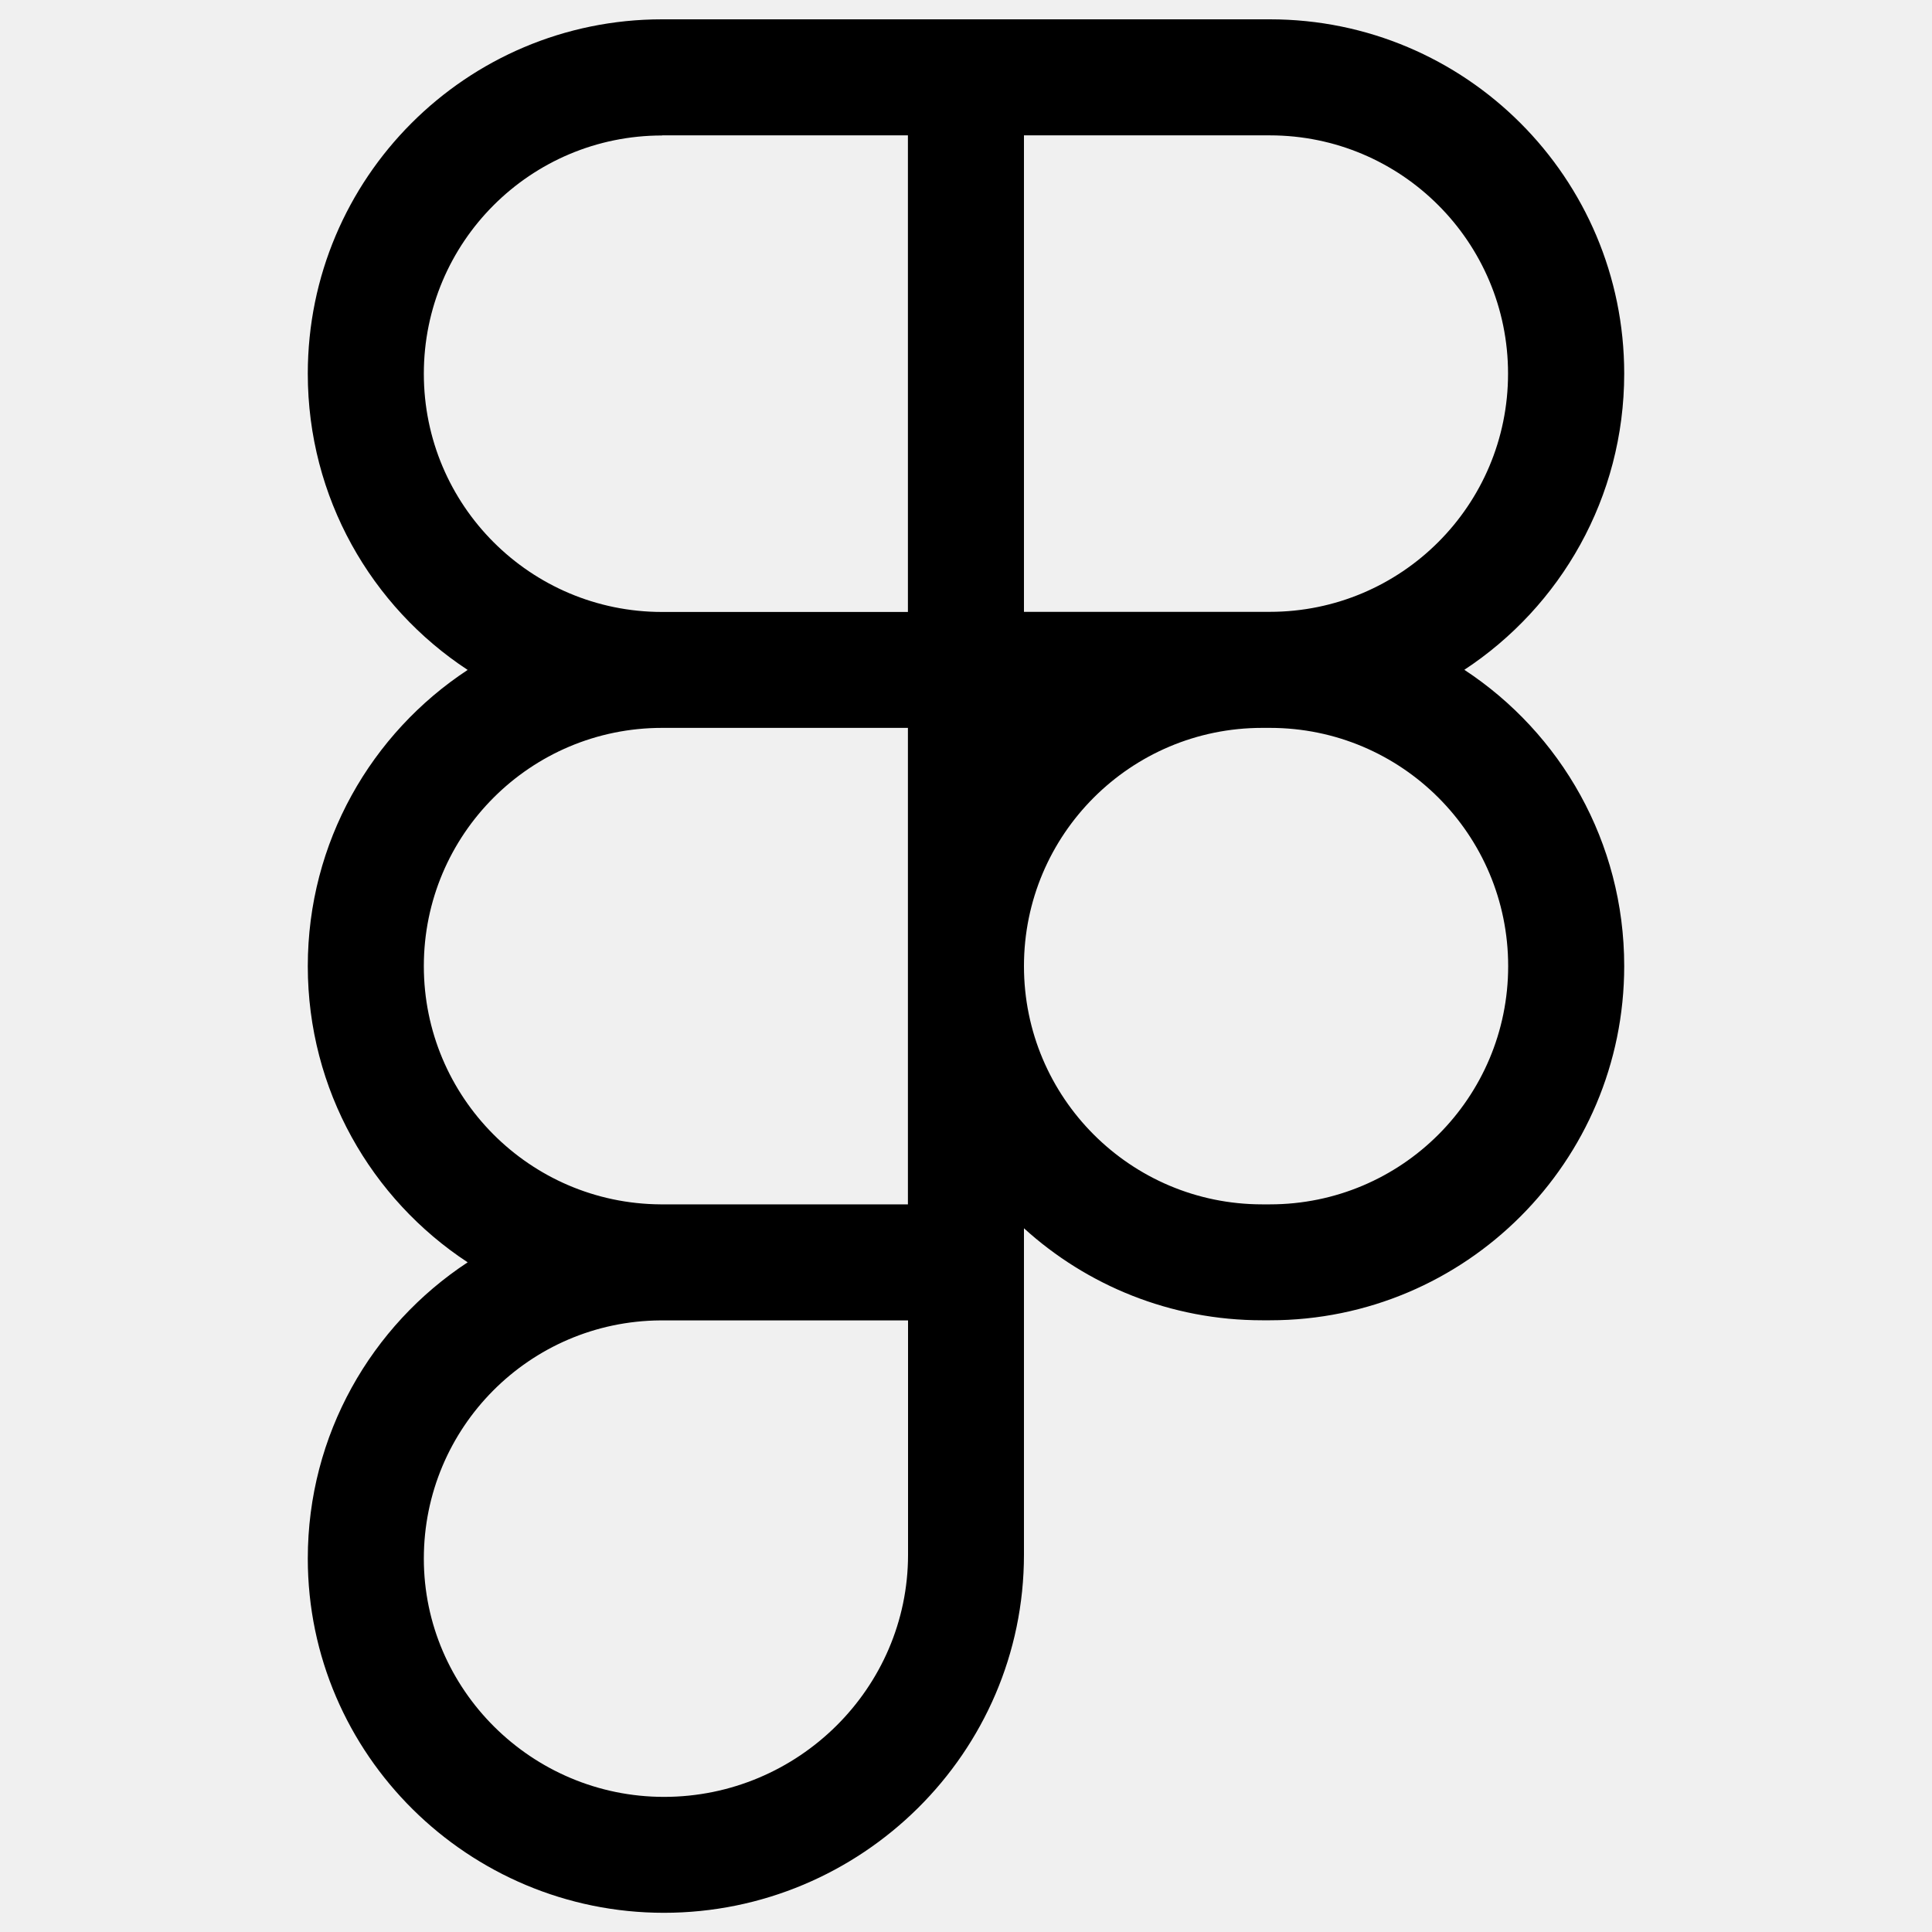
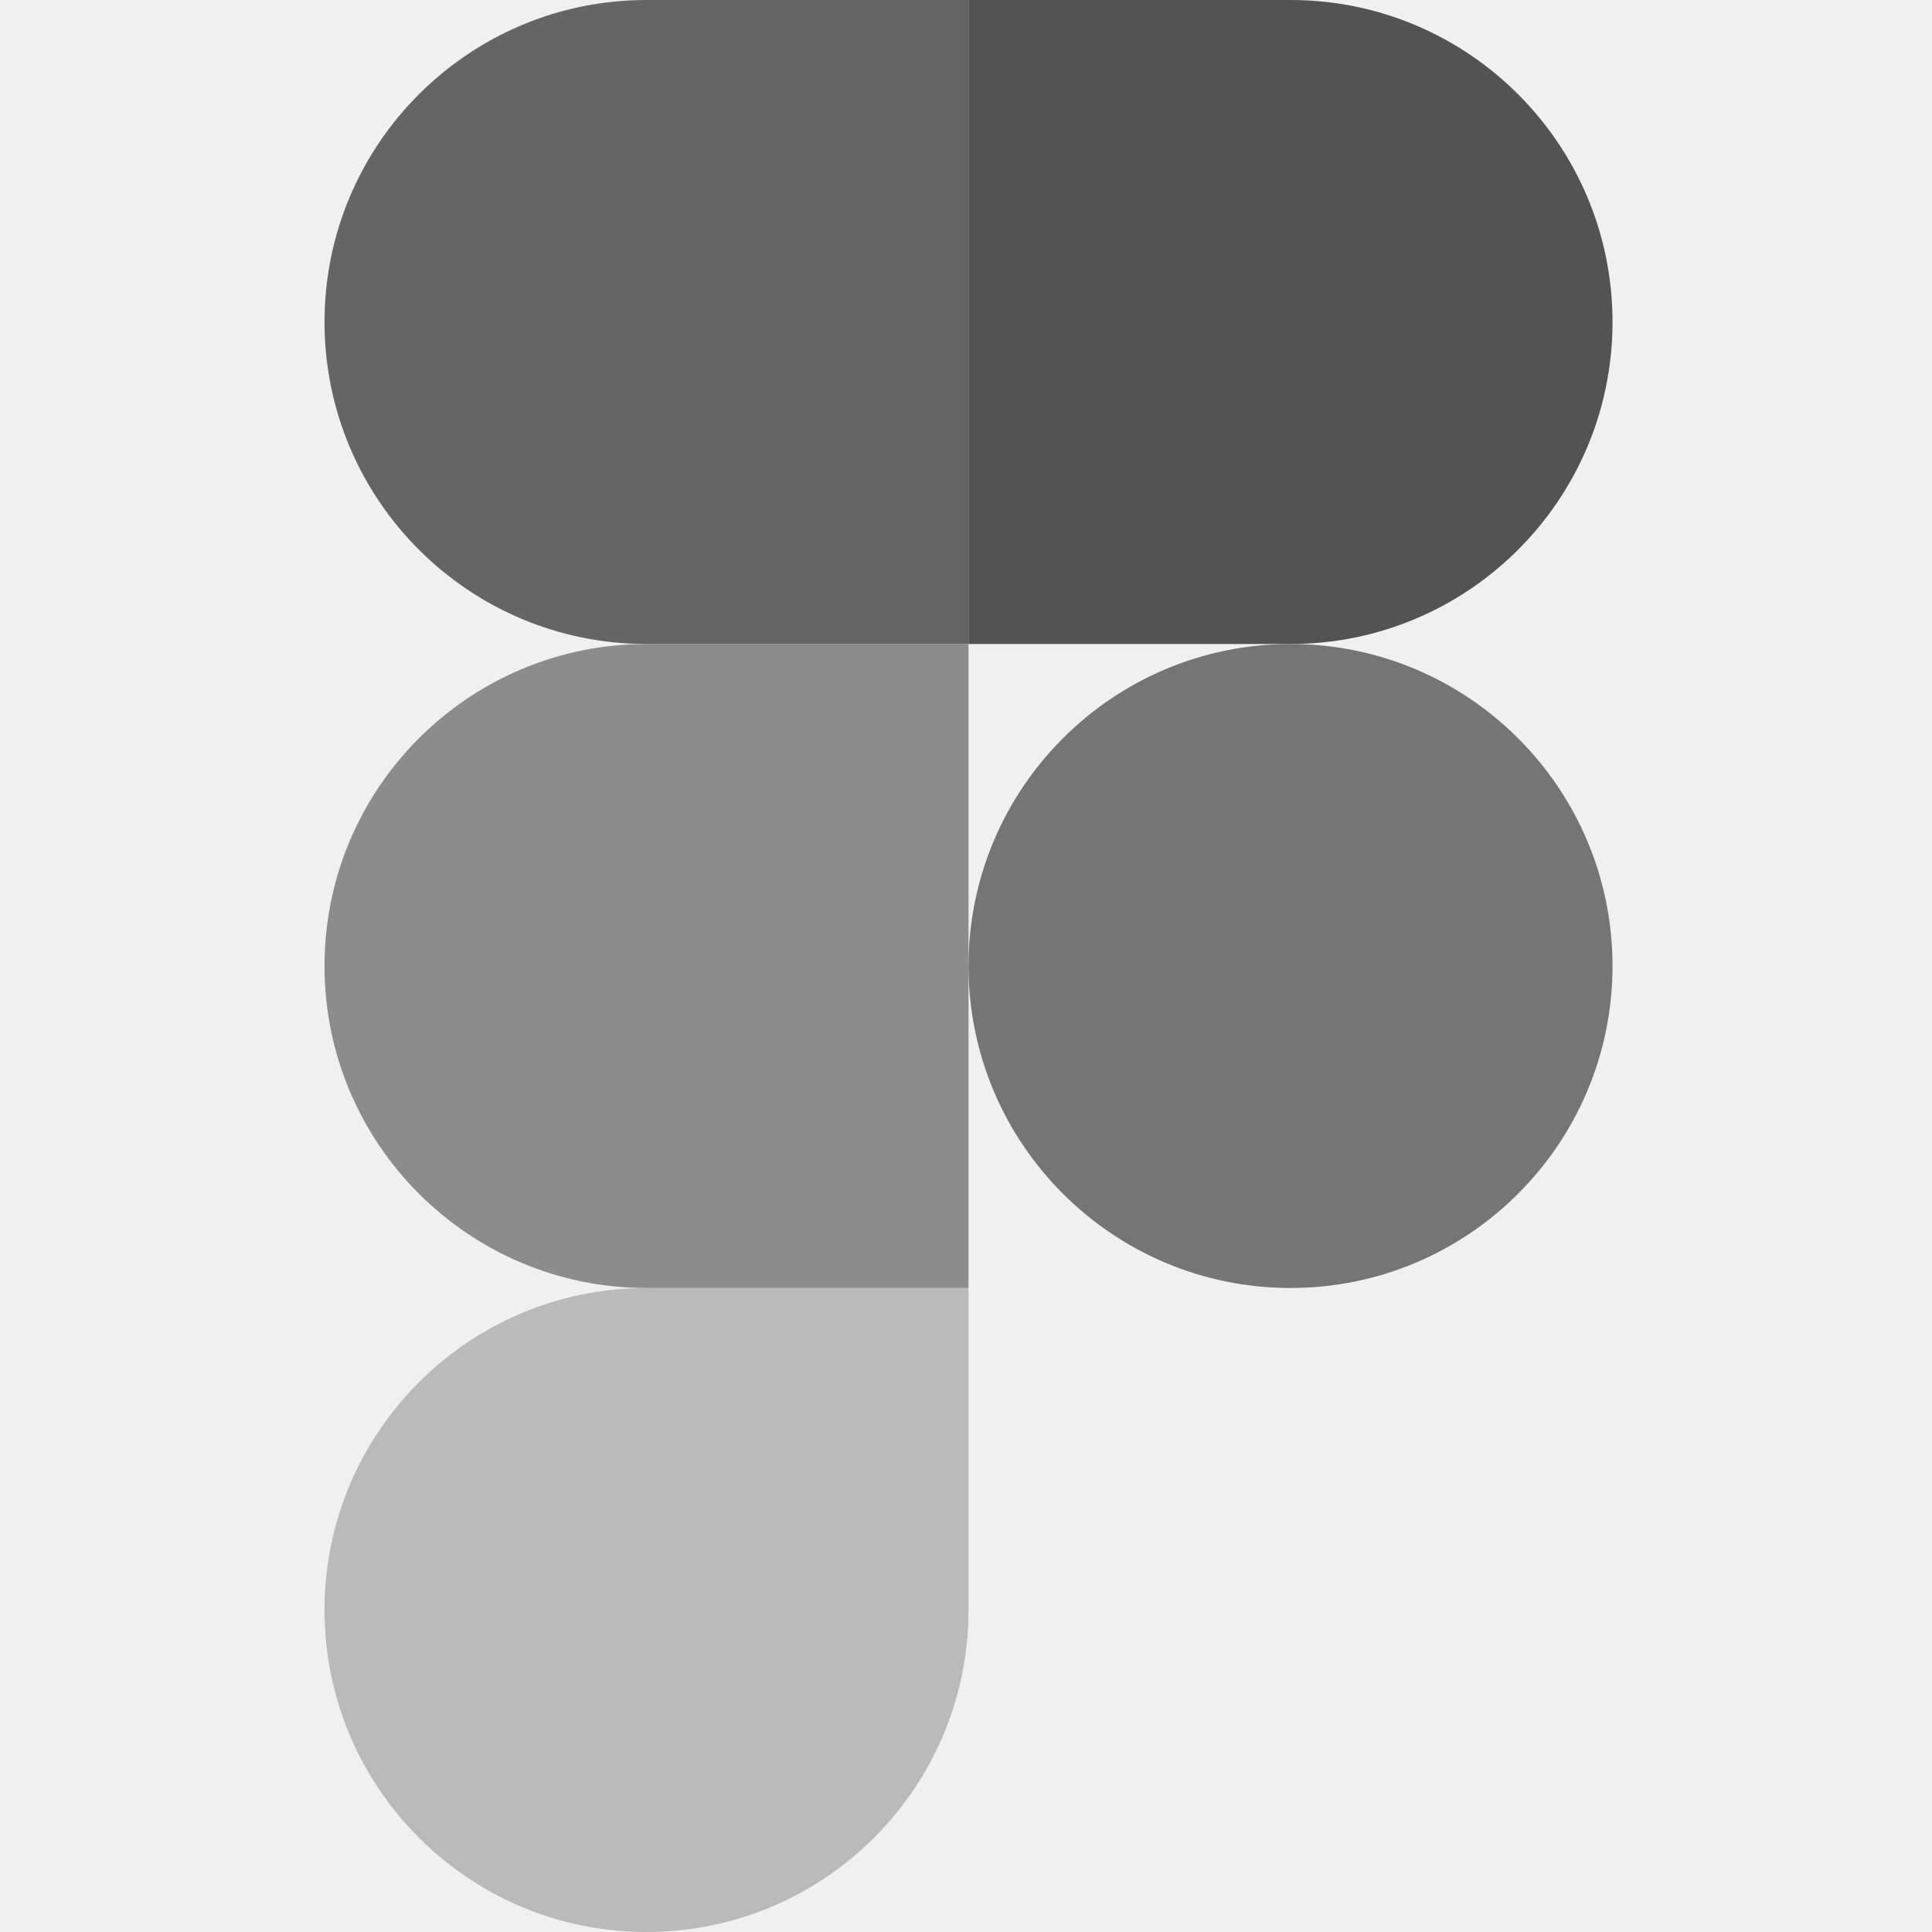
- <svg xmlns="http://www.w3.org/2000/svg" viewBox="0 0 16 16" id="Figma--Streamline-Font-Awesome" height="16" width="16">
-   <path d="M2.549 3.094c0 -1.62 1.313 -2.934 2.934 -2.934h5.034c1.62 0 2.934 1.313 2.934 2.934 0 1.026 -0.527 1.929 -1.324 2.453 0.798 0.524 1.324 1.427 1.324 2.453 0 1.62 -1.313 2.934 -2.934 2.934h-0.064c-0.76 0 -1.452 -0.289 -1.973 -0.762v2.703c0 1.642 -1.348 2.966 -2.982 2.966 -1.616 0 -2.949 -1.309 -2.949 -2.934 0 -1.026 0.527 -1.929 1.324 -2.453 -0.798 -0.524 -1.324 -1.427 -1.324 -2.453 0 -1.026 0.527 -1.929 1.324 -2.453 -0.798 -0.524 -1.324 -1.427 -1.324 -2.453Zm4.97 2.934h-2.036c-1.09 0 -1.973 0.883 -1.973 1.973 0 1.085 0.876 1.966 1.96 1.973 0.004 -0 0.008 -0 0.013 -0h2.036v-3.945Zm0.961 1.973c0 1.089 0.883 1.973 1.973 1.973h0.064c1.09 0 1.973 -0.883 1.973 -1.973s-0.883 -1.973 -1.973 -1.973h-0.064c-1.09 0 -1.973 0.883 -1.973 1.973Zm-2.997 2.934c-0.004 0 -0.008 -0 -0.013 -0 -1.084 0.007 -1.96 0.887 -1.96 1.973 0 1.085 0.895 1.973 1.989 1.973 1.111 0 2.021 -0.901 2.021 -2.005v-1.941h-2.036Zm0 -9.813c-1.09 0 -1.973 0.883 -1.973 1.973 0 1.09 0.883 1.973 1.973 1.973h2.036V1.121h-2.036Zm2.997 3.945h2.036c1.09 0 1.973 -0.883 1.973 -1.973 0 -1.089 -0.883 -1.973 -1.973 -1.973h-2.036v3.945Z" fill="#000000" stroke-width="0.042" />
+ <svg xmlns="http://www.w3.org/2000/svg" width="512" height="512" viewBox="0 0 512 512" fill="none">
+   <g clip-path="url(#clip0_58_62)">
+     <path d="M171.333 512C218.437 512 256.667 473.771 256.667 426.667V341.333H171.333C124.229 341.333 86 379.563 86 426.667C86 473.771 124.229 512 171.333 512Z" fill="#BABABA" />
+     <path d="M86 256C86 208.896 124.229 170.667 171.333 170.667H256.667V341.333H171.333C124.229 341.333 86 303.104 86 256Z" fill="#8C8C8C" />
+     <path d="M86 85.333C86 38.229 124.229 0 171.333 0H256.667V170.667H171.333C124.229 170.667 86 132.437 86 85.333Z" fill="#656565" />
+     <path d="M256.667 0H342C389.104 0 427.333 38.229 427.333 85.333C427.333 132.437 389.104 170.667 342 170.667H256.667V0Z" fill="#535353" />
+     <path d="M427.333 256C427.333 303.104 389.104 341.333 342 341.333C294.896 341.333 256.667 303.104 256.667 256C256.667 208.896 294.896 170.667 342 170.667C389.104 170.667 427.333 208.896 427.333 256Z" fill="#757575" />
+   </g>
+   <defs>
+     <clipPath id="clip0_58_62">
+       <rect width="512" height="512" fill="white" />
+     </clipPath>
+   </defs>
</svg>
